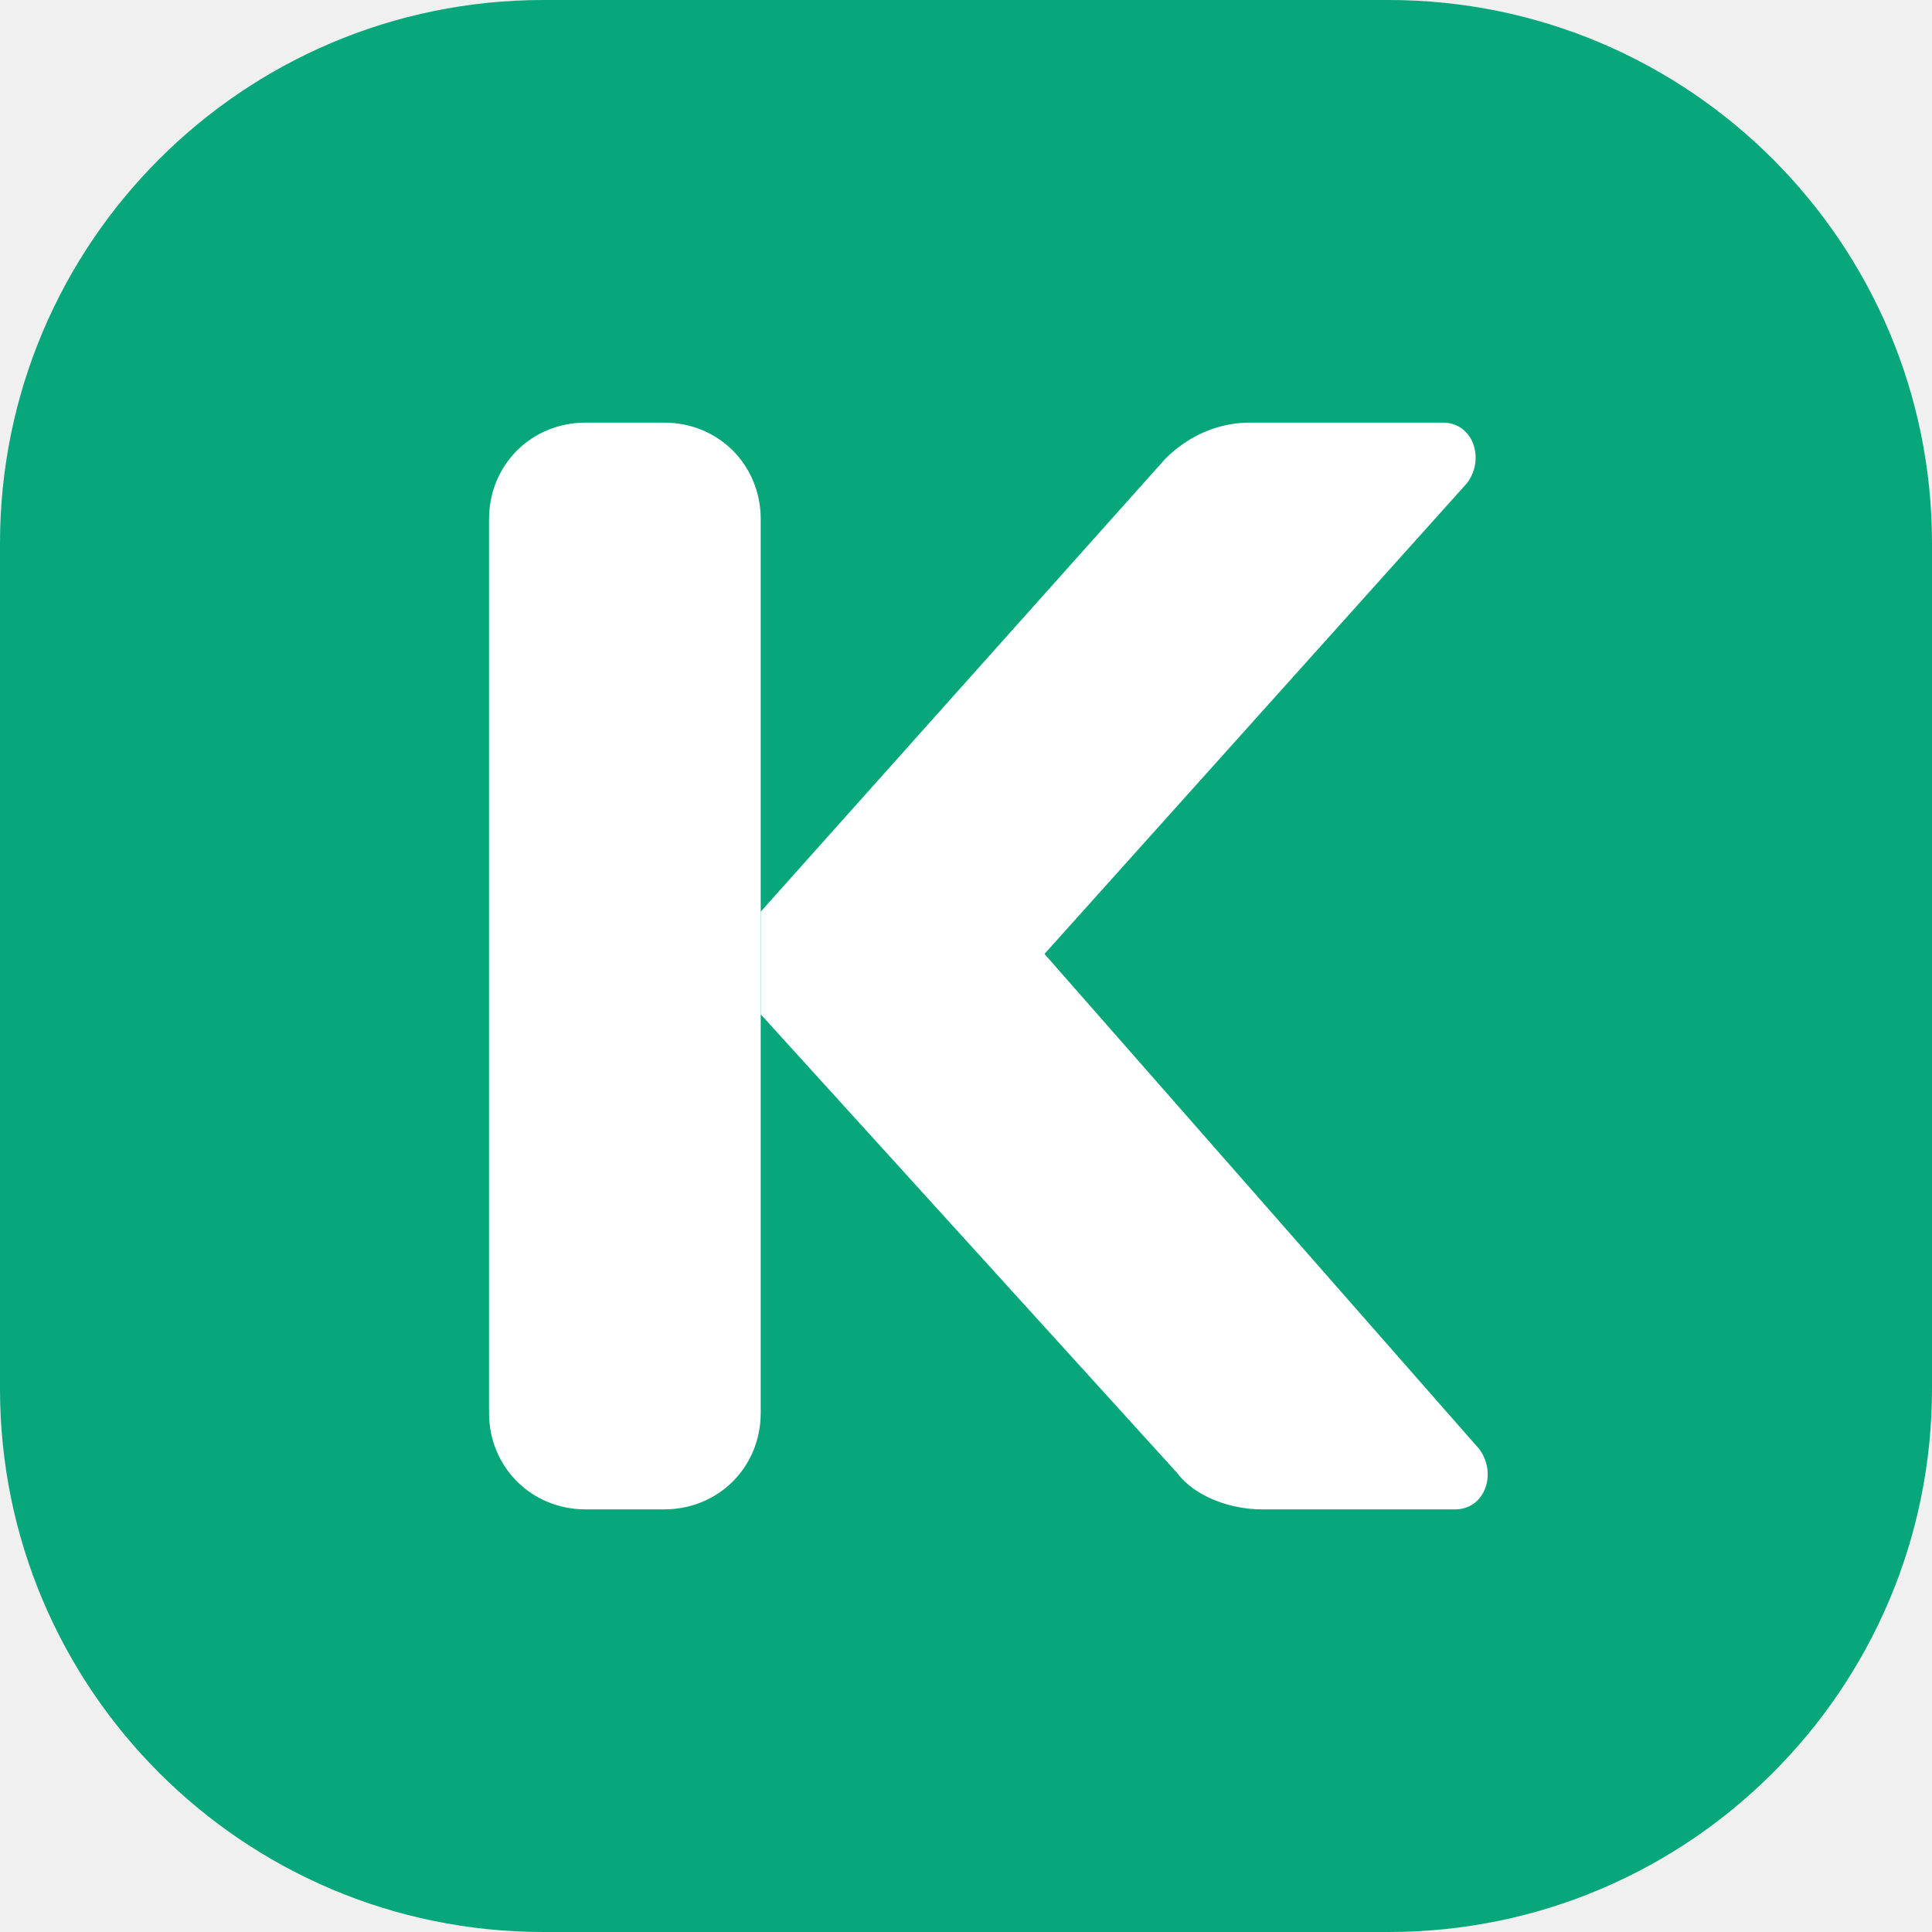
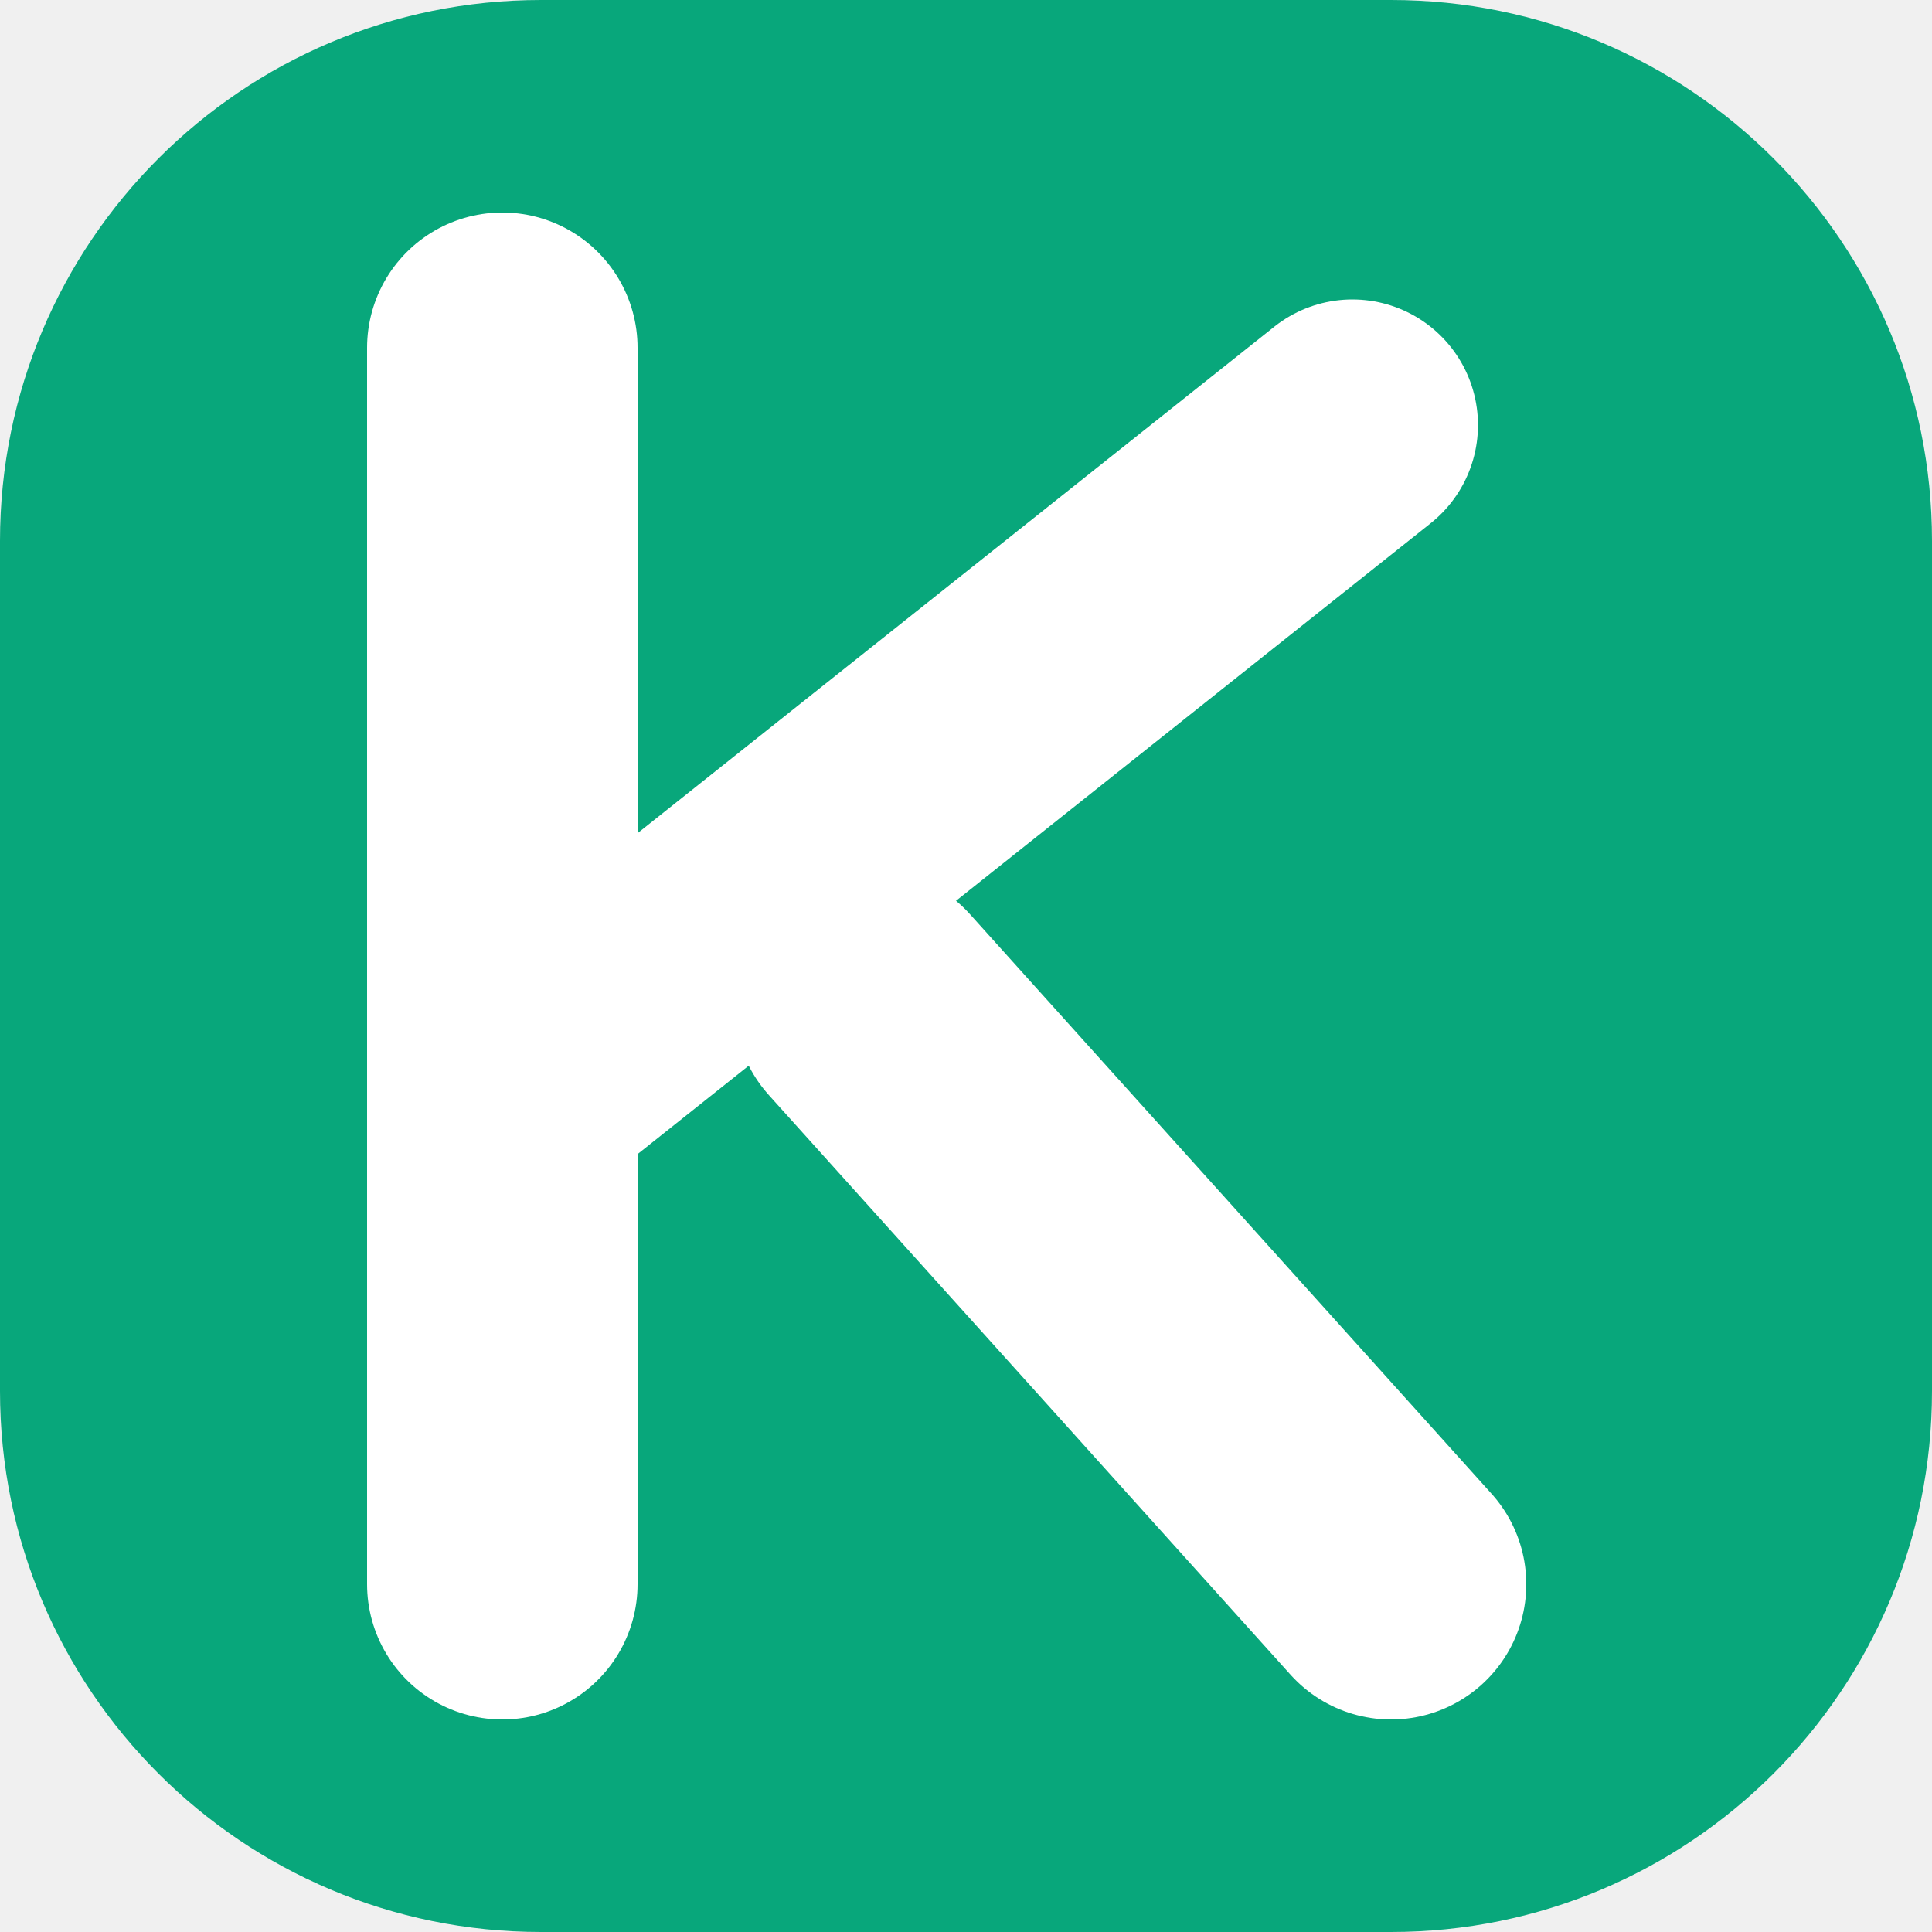
- <svg xmlns="http://www.w3.org/2000/svg" viewBox="0 0 32 32" width="512" height="512">
-   <rect width="32" height="32" rx="9" fill="#08a77b" />
-   <g fill="#fff">
-     <g transform="translate(-0.9 0)">
-       <path d="M9 8.6C9 7.7 9.7 7 10.6 7h1.3c.9 0 1.6.7 1.6 1.6v14.8c0 .9-.7 1.6-1.6 1.6h-1.3c-.9 0-1.6-.7-1.6-1.6Z" />
-       <path d="M13.5 15.1 20.2 7.6c.4-.4.9-.6 1.4-.6h3.2c.5 0 .7.6.4 1l-7 7.8 7.2 8.2c.3.4.1 1-.4 1h-3.2c-.5 0-1.1-.2-1.4-.6l-6.9-7.6Z" />
-     </g>
+ <svg xmlns="http://www.w3.org/2000/svg" viewBox="0 0 100 100" width="512" height="512">
+   <rect width="100" height="100" rx="28" fill="#08a77b" />
+   <g transform="translate(-2 0)" stroke="#fff" stroke-linecap="round" fill="none">
+     <path d="M28 18V82" stroke-width="14" />
+     <path d="M28 57 72 22" stroke-width="13" />
+     <path d="M47 52 74 82" stroke-width="14" />
  </g>
</svg>
